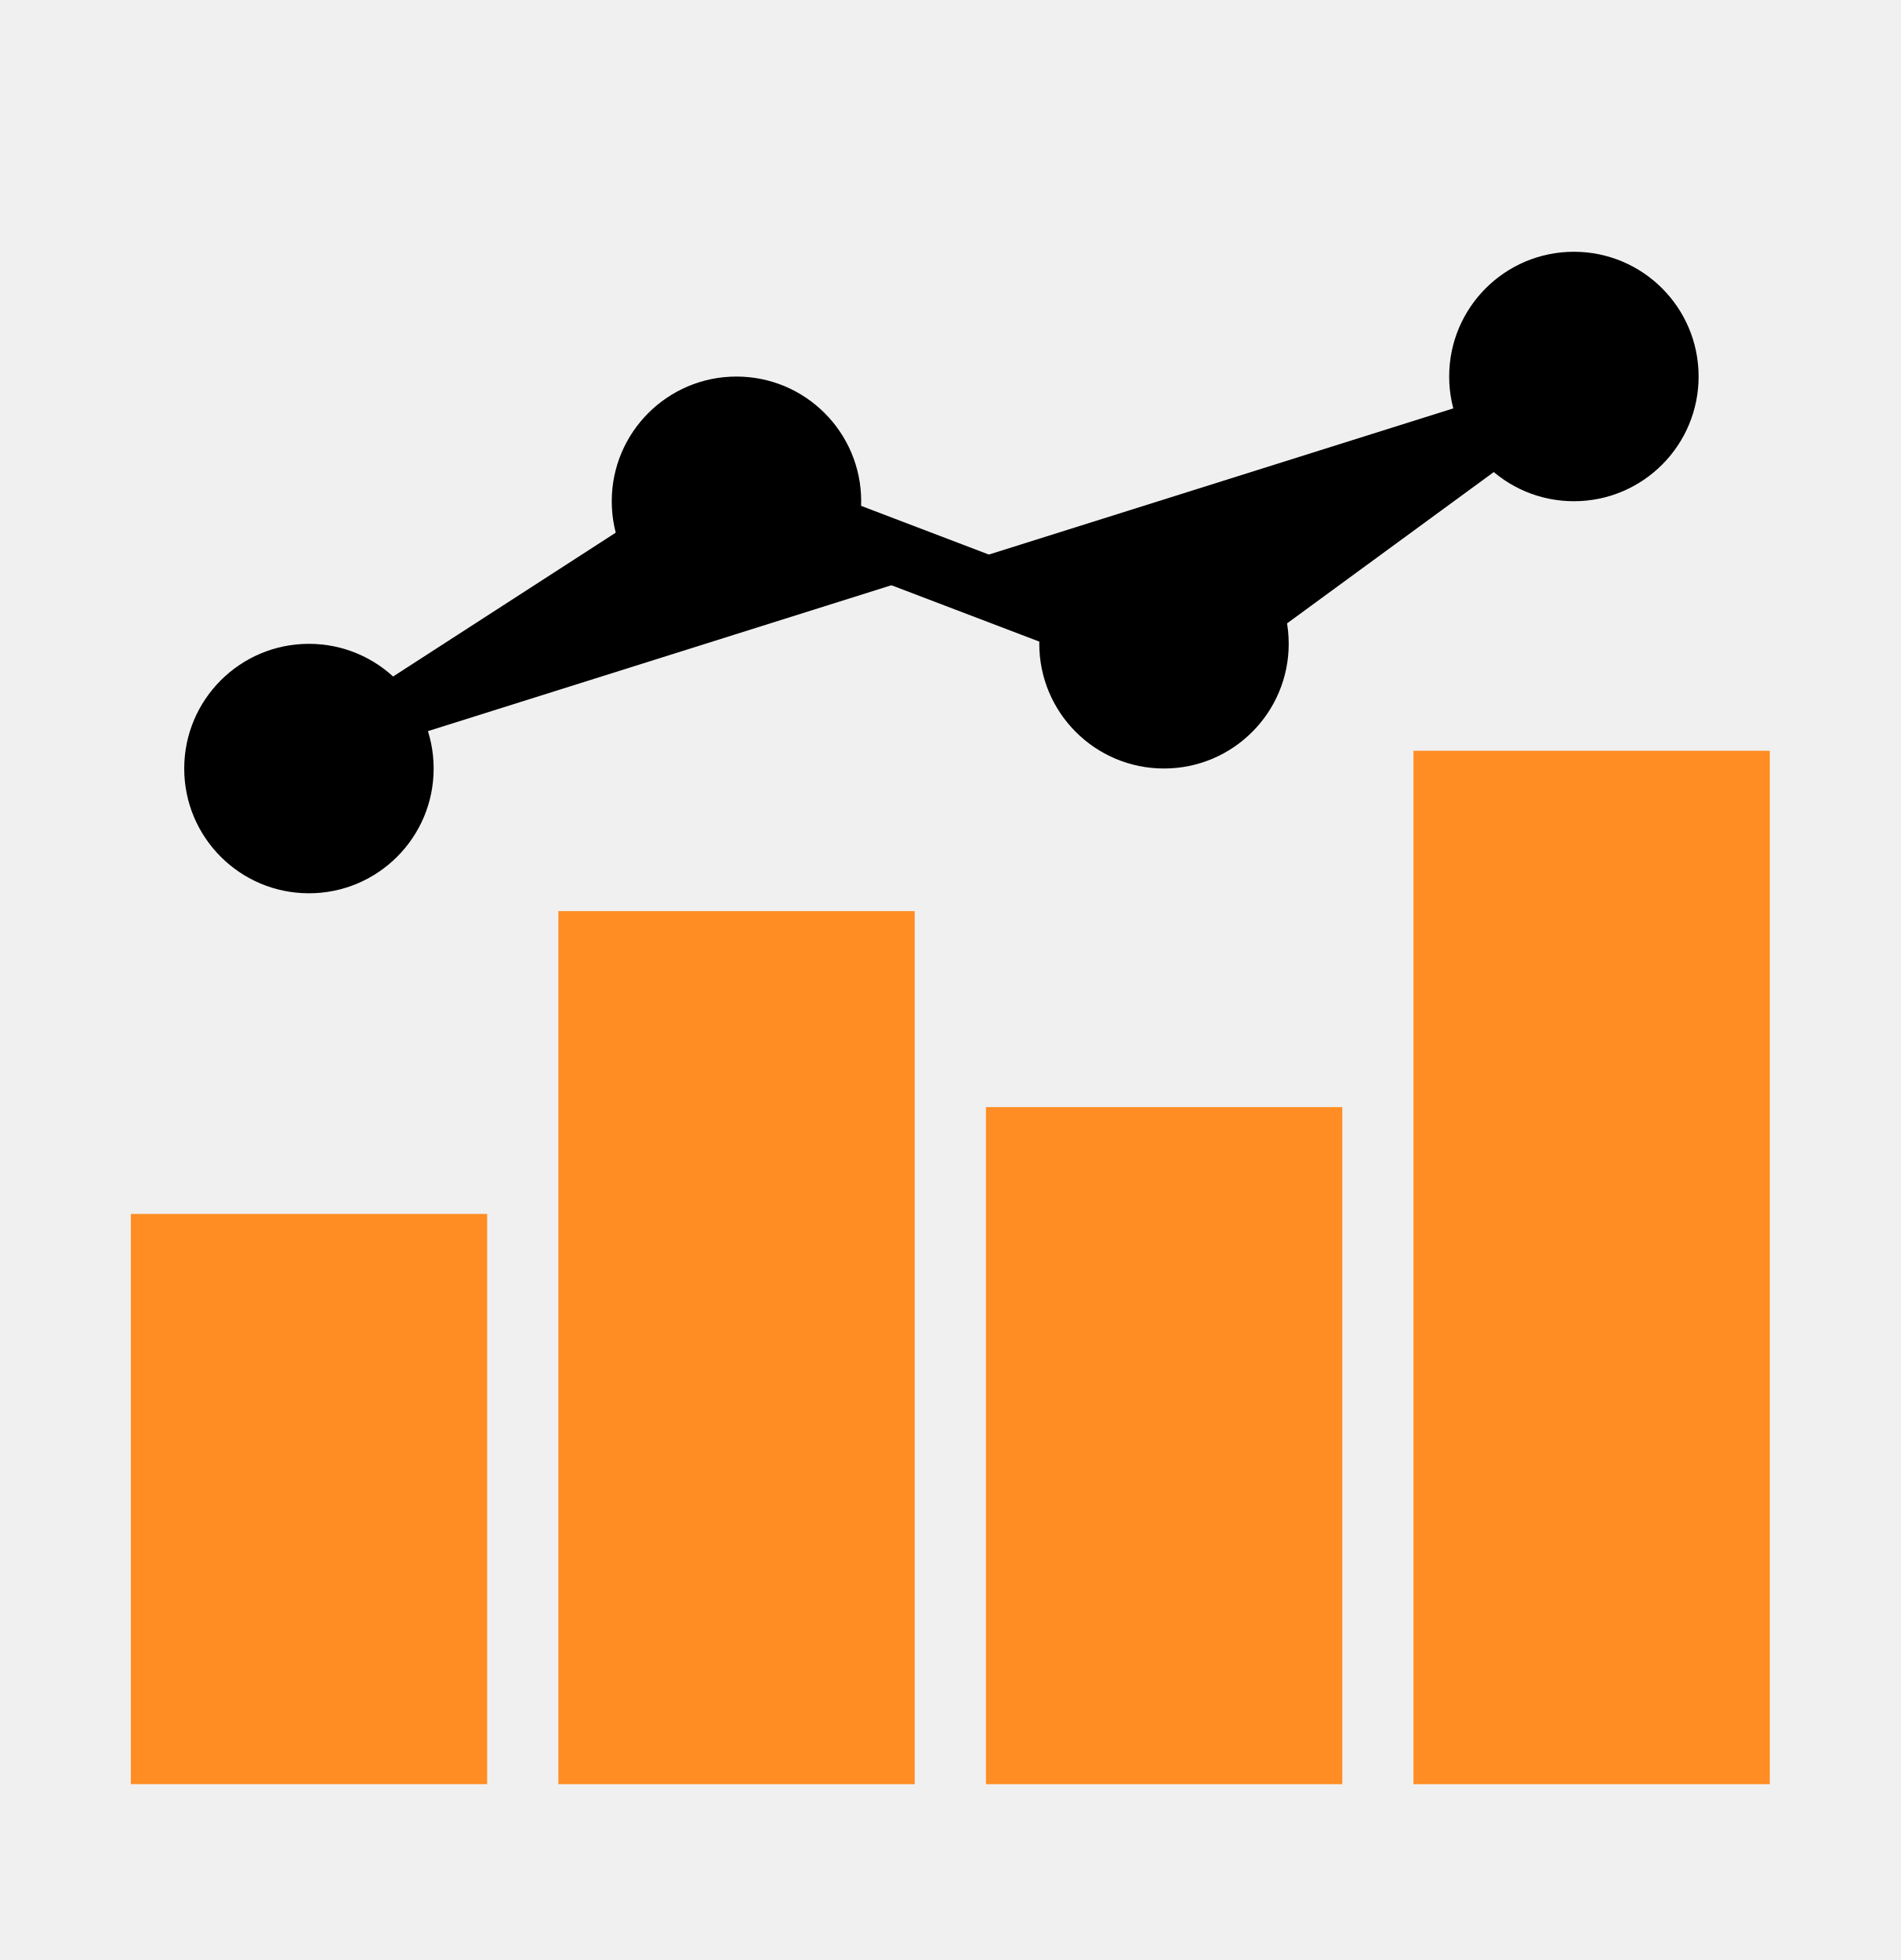
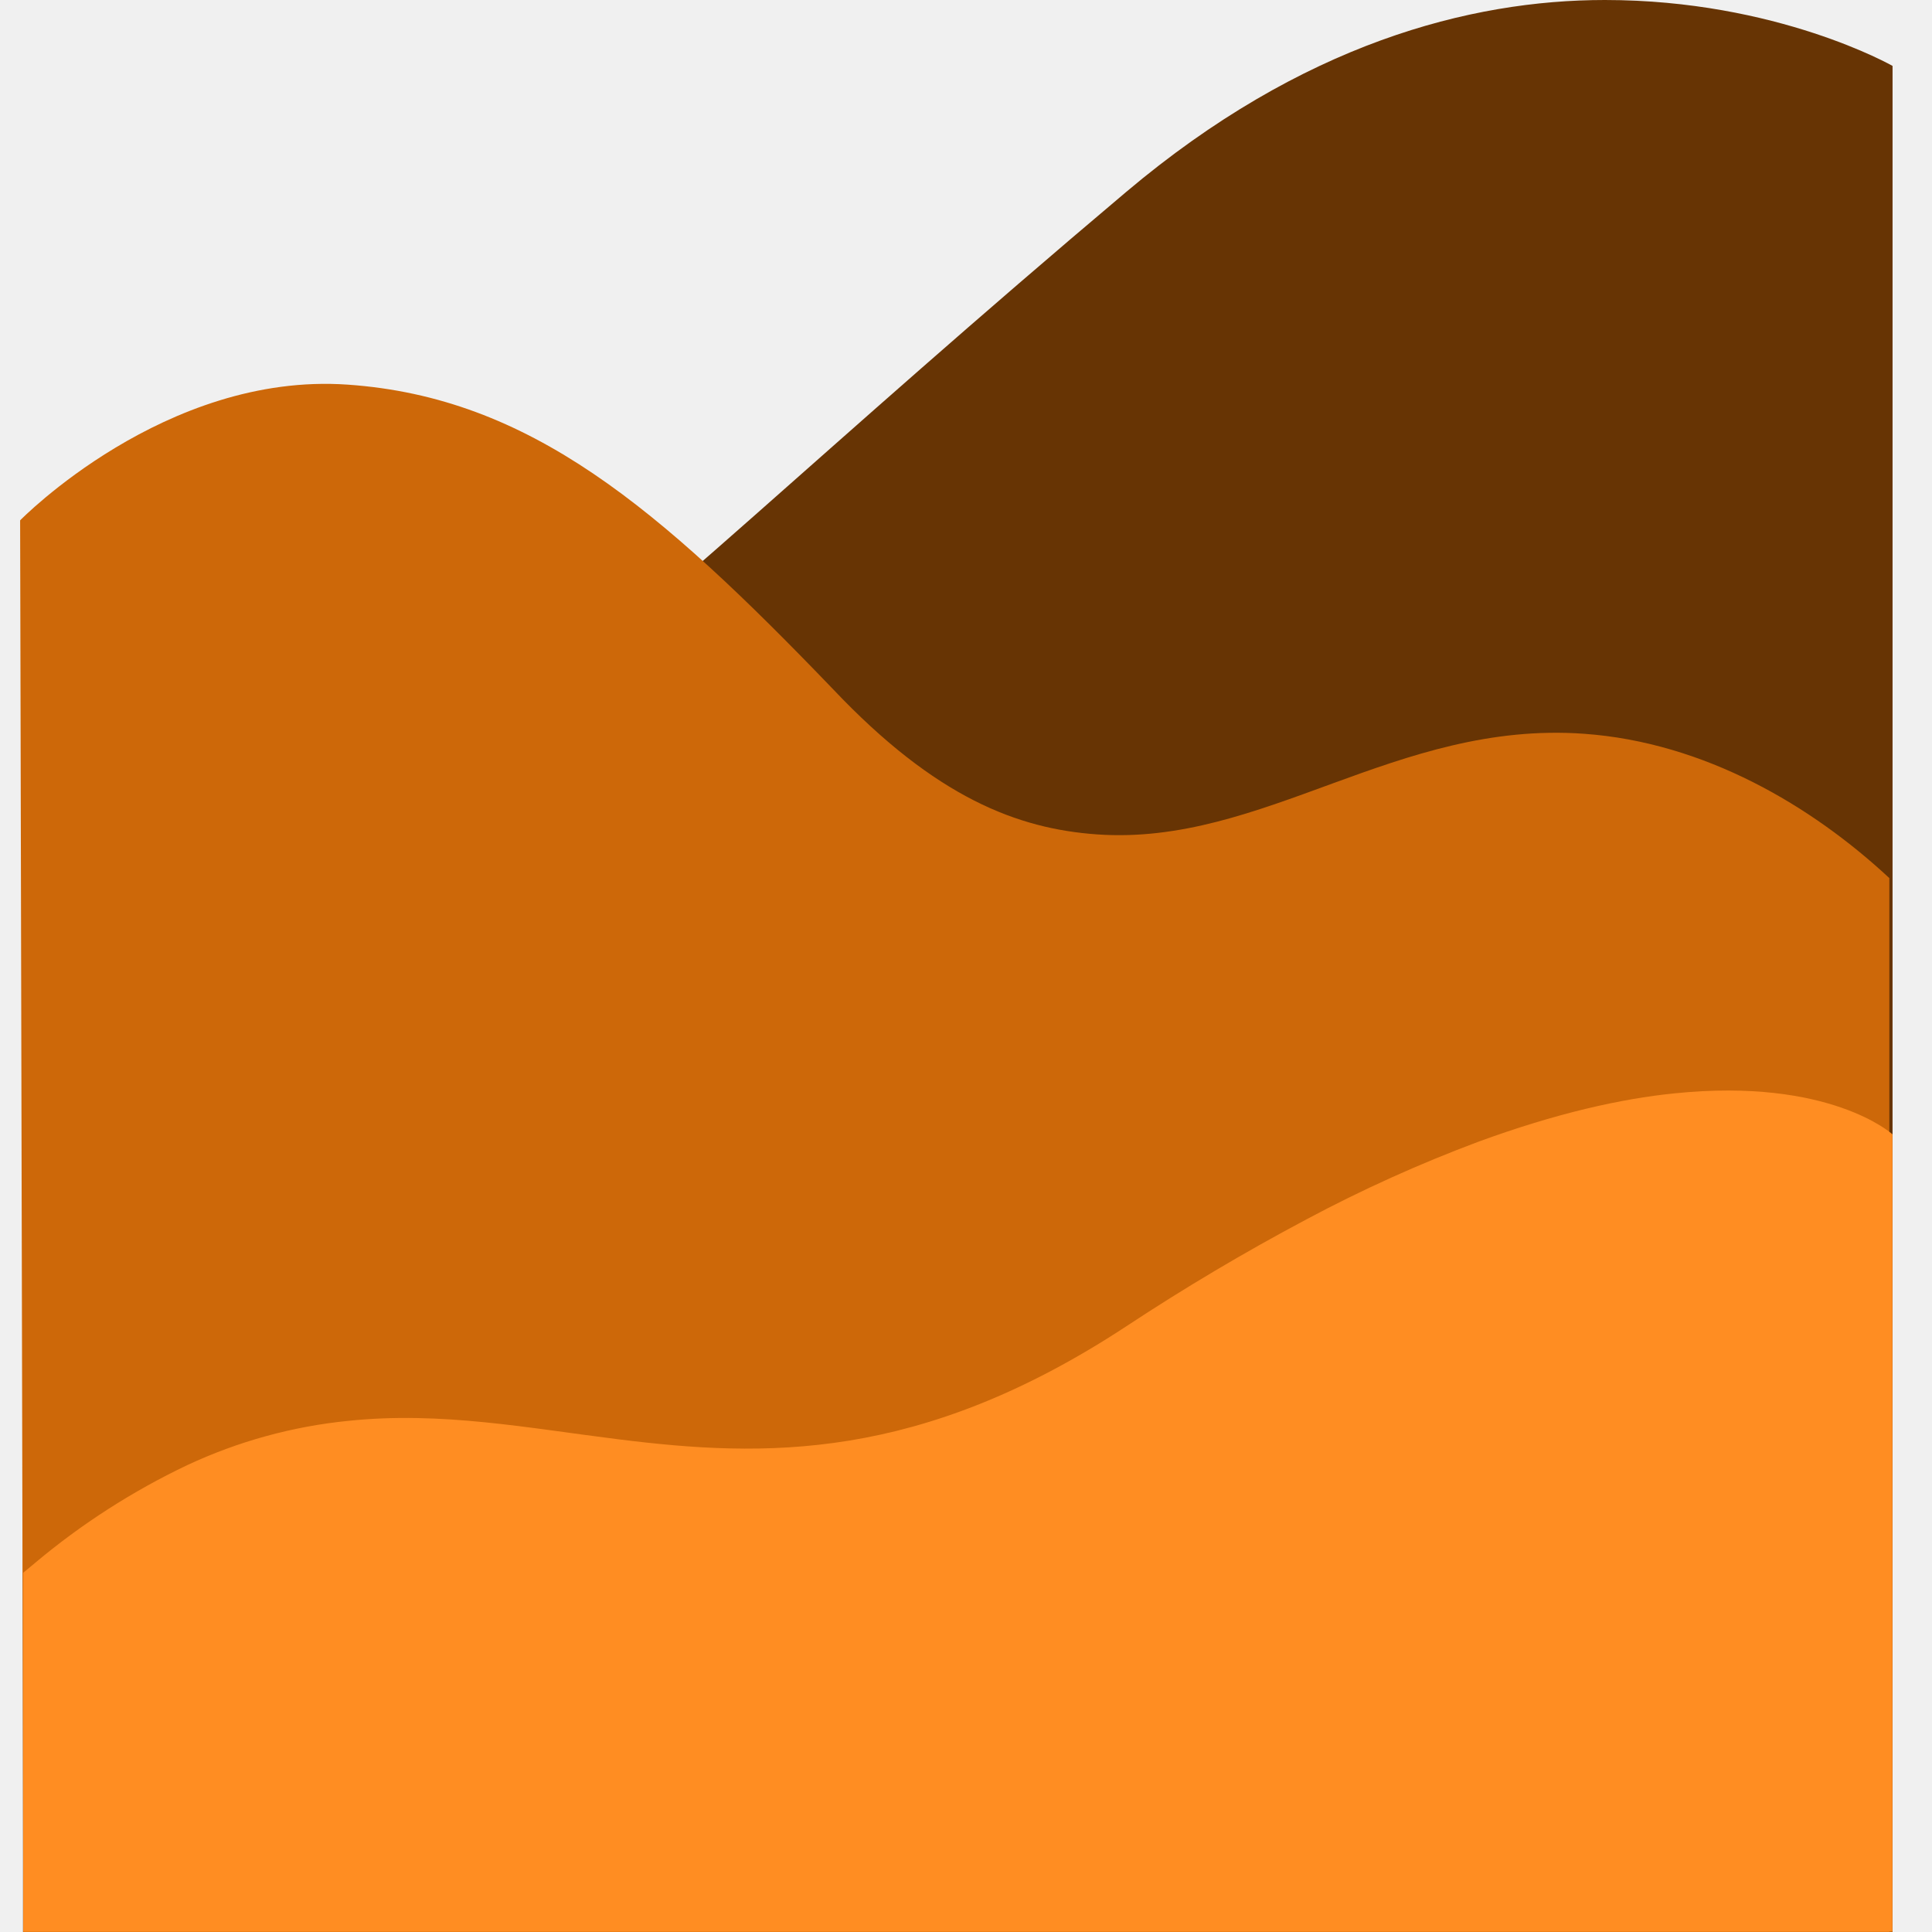
- <svg xmlns="http://www.w3.org/2000/svg" viewBox="0 0 32 33" focusable="false" class="chakra-icon css-1h4ks3u">
-   <g clip-path="url(#clip0_3215_16867)">
-     <path d="M5.203 12.94L12.403 8.289L18.703 10.69H20.503L26.653 6.189" stroke="black" stroke-width="1.067" />
-     <rect x="2.203" y="20.439" width="6" height="9.6" fill="#FF8D23" />
-     <rect x="9.402" y="15.34" width="6" height="14.7" fill="#FF8D23" />
-     <rect x="23.801" y="12.64" width="6" height="17.4" fill="#FF8D23" />
-     <rect x="16.602" y="18.64" width="6" height="11.4" fill="#FF8D23" />
-     <circle cx="5.202" cy="12.94" r="2.1" fill="black" />
-     <circle cx="12.401" cy="8.44" r="2.1" fill="black" />
-     <circle cx="19.6" cy="10.839" r="2.1" fill="black" />
-     <circle cx="26.502" cy="6.339" r="2.1" fill="black" />
-   </g>
-   <defs>
-     <clipPath id="clip0_3215_16867">
-       <rect width="28.8" height="28.8" fill="white" transform="translate(1.60156 1.23926)" />
-     </clipPath>
-   </defs>
+ <svg xmlns="http://www.w3.org/2000/svg" viewBox="0 0 24 24" focusable="false" class="chakra-icon css-g7h3az">
+   <path d="M23.51 24H.286V10.956c4.99 0 6.173-2.22 13.703-8.571C16.173.542 18.262 0 19.936 0c2.141 0 3.574.819 3.574.819v23.18Z" fill="#673404" />
+   <path d="M.25 6.464s1.8-1.844 4.068-1.686c2.267.158 3.866 1.532 6.034 3.787 1.274 1.345 2.291 1.73 3.273 1.8 2.07.147 3.72-1.416 6.05-1.25 1.504.107 2.833.898 3.795 1.793v13.094H.29L.25 6.463Z" fill="#CD6809" />
+   <path d="M23.509 14.088v9.909H.289v-4.46l.143-.119A8.851 8.851 0 0 1 2.327 18.2a6.17 6.17 0 0 1 2.002-.55c1.152-.12 2.228.09 3.356.23 1.804.225 3.735.284 6.303-1.402a27.39 27.39 0 0 1 2.24-1.33 17.624 17.624 0 0 1 2.137-.965c.961-.352 1.769-.534 2.437-.601 1.931-.198 2.703.506 2.703.506h.004Z" fill="#FF8D22" />
</svg>
